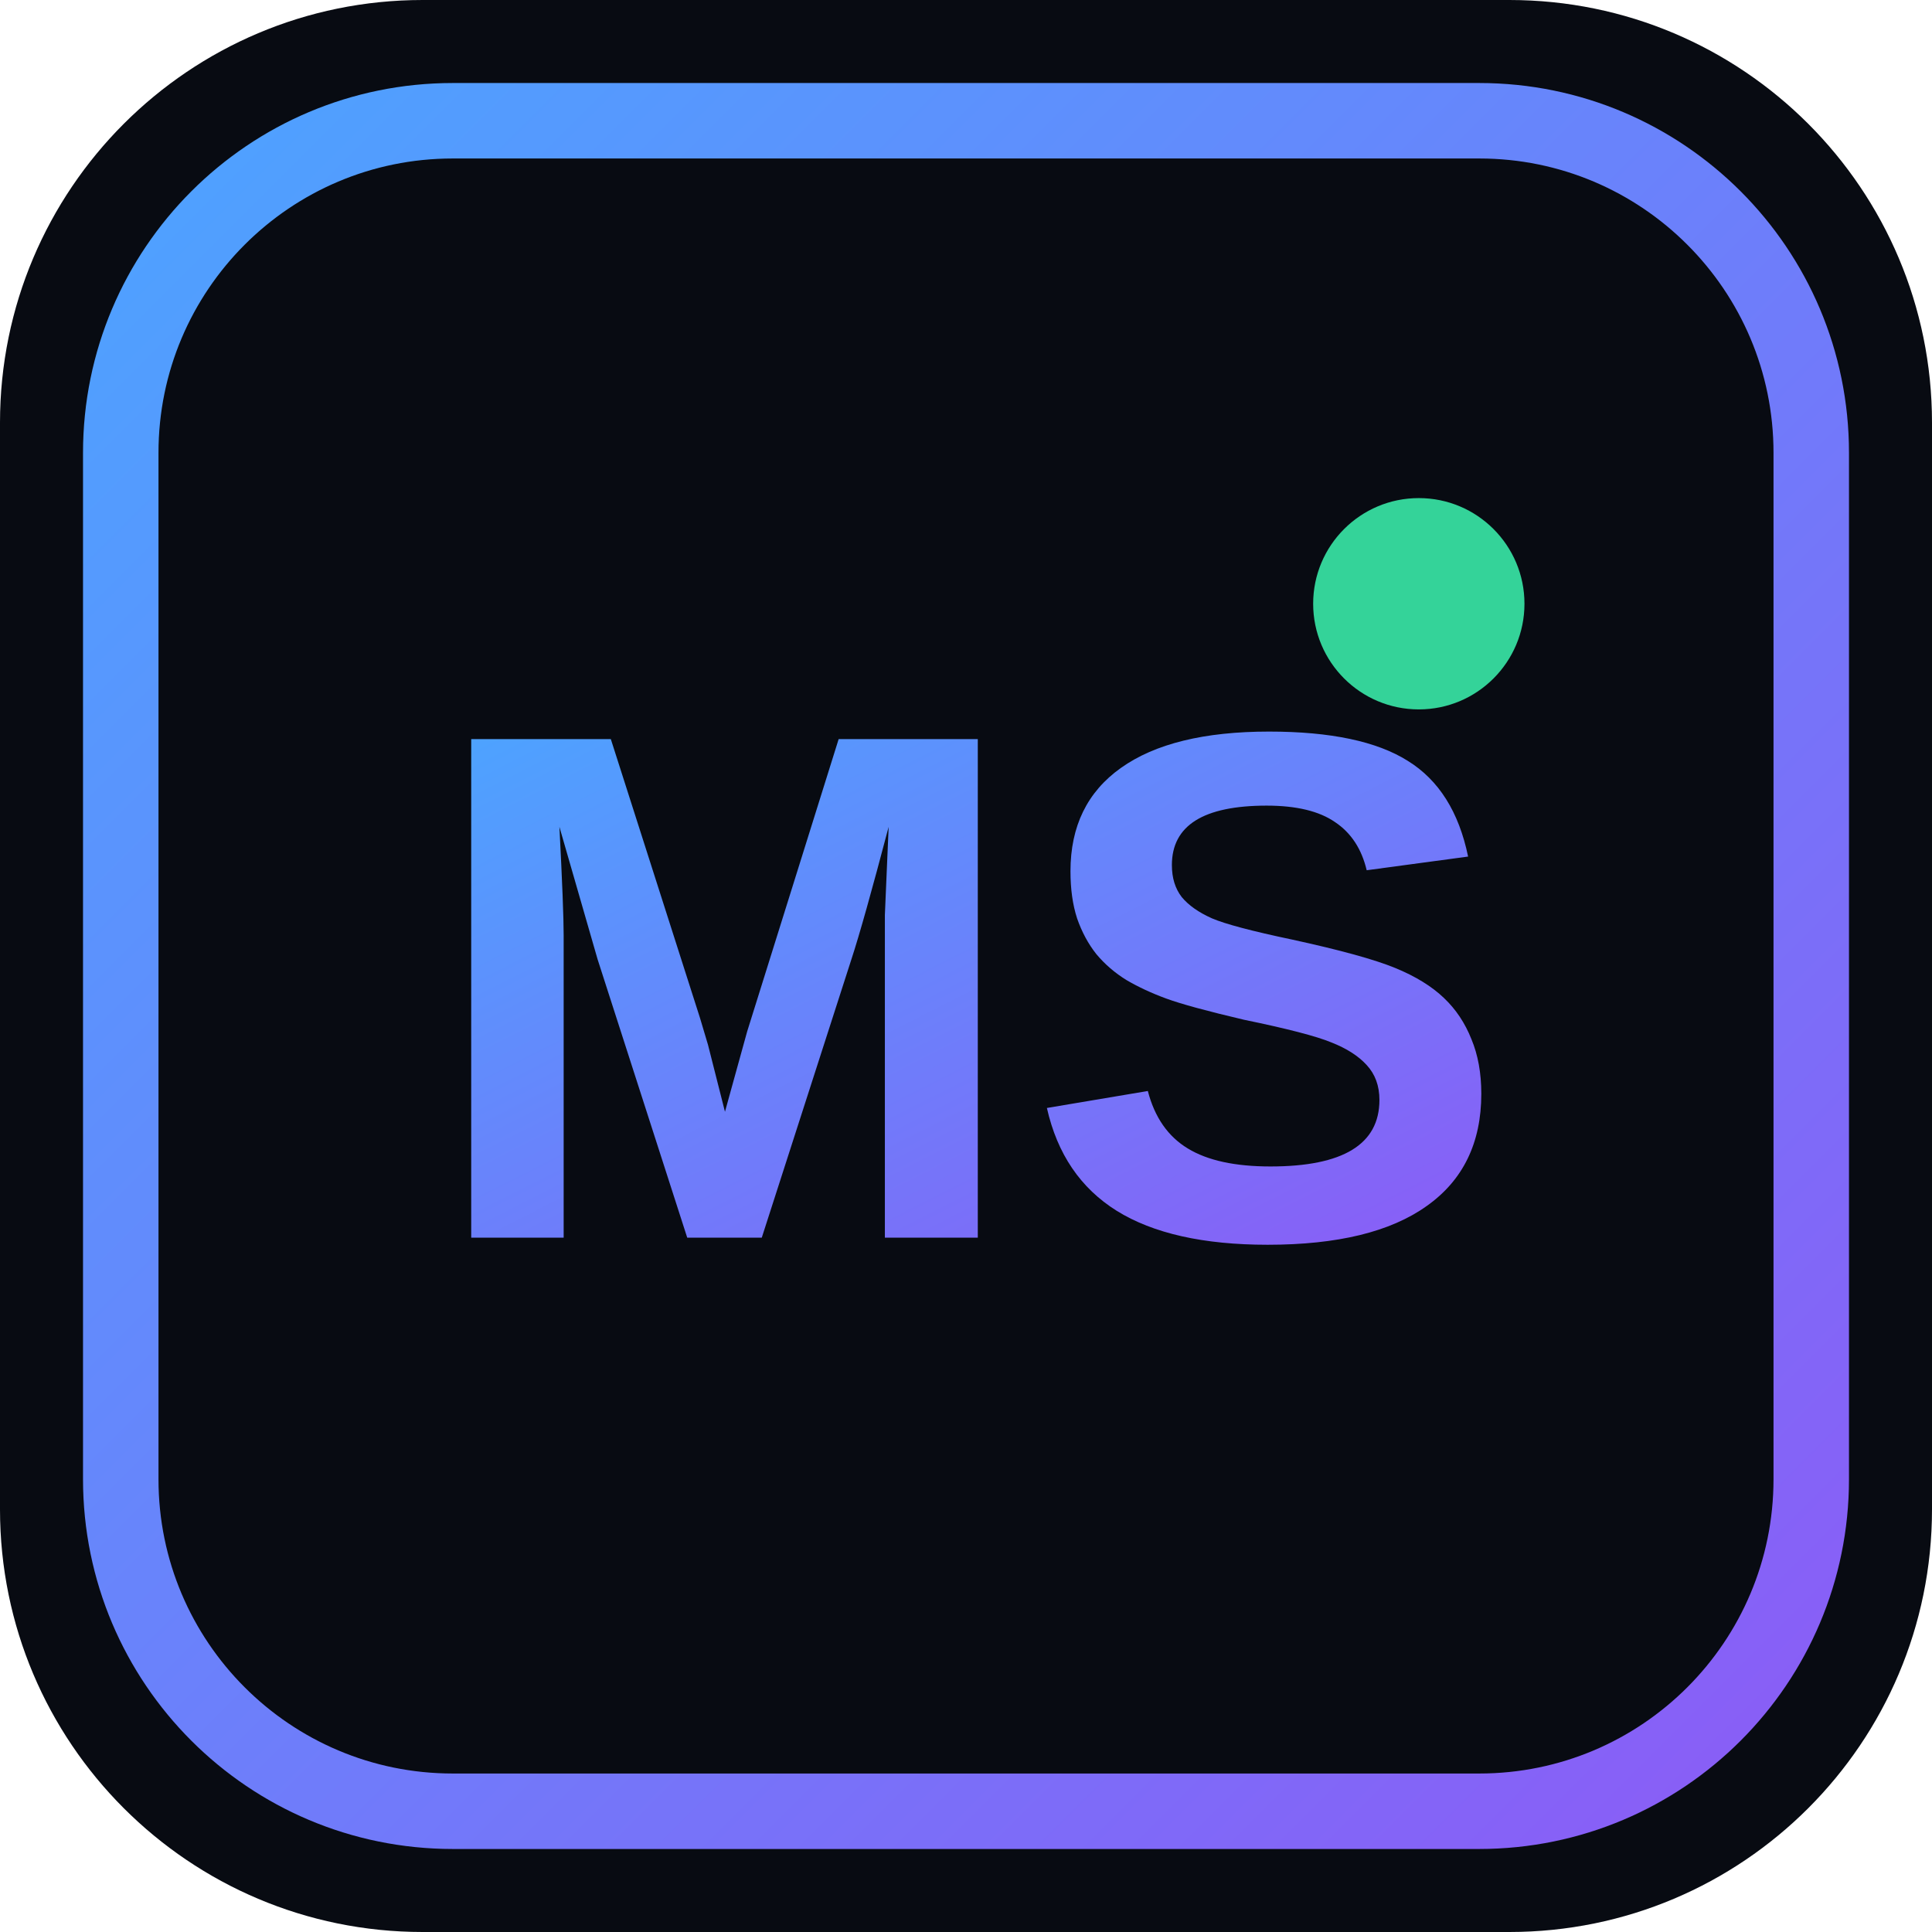
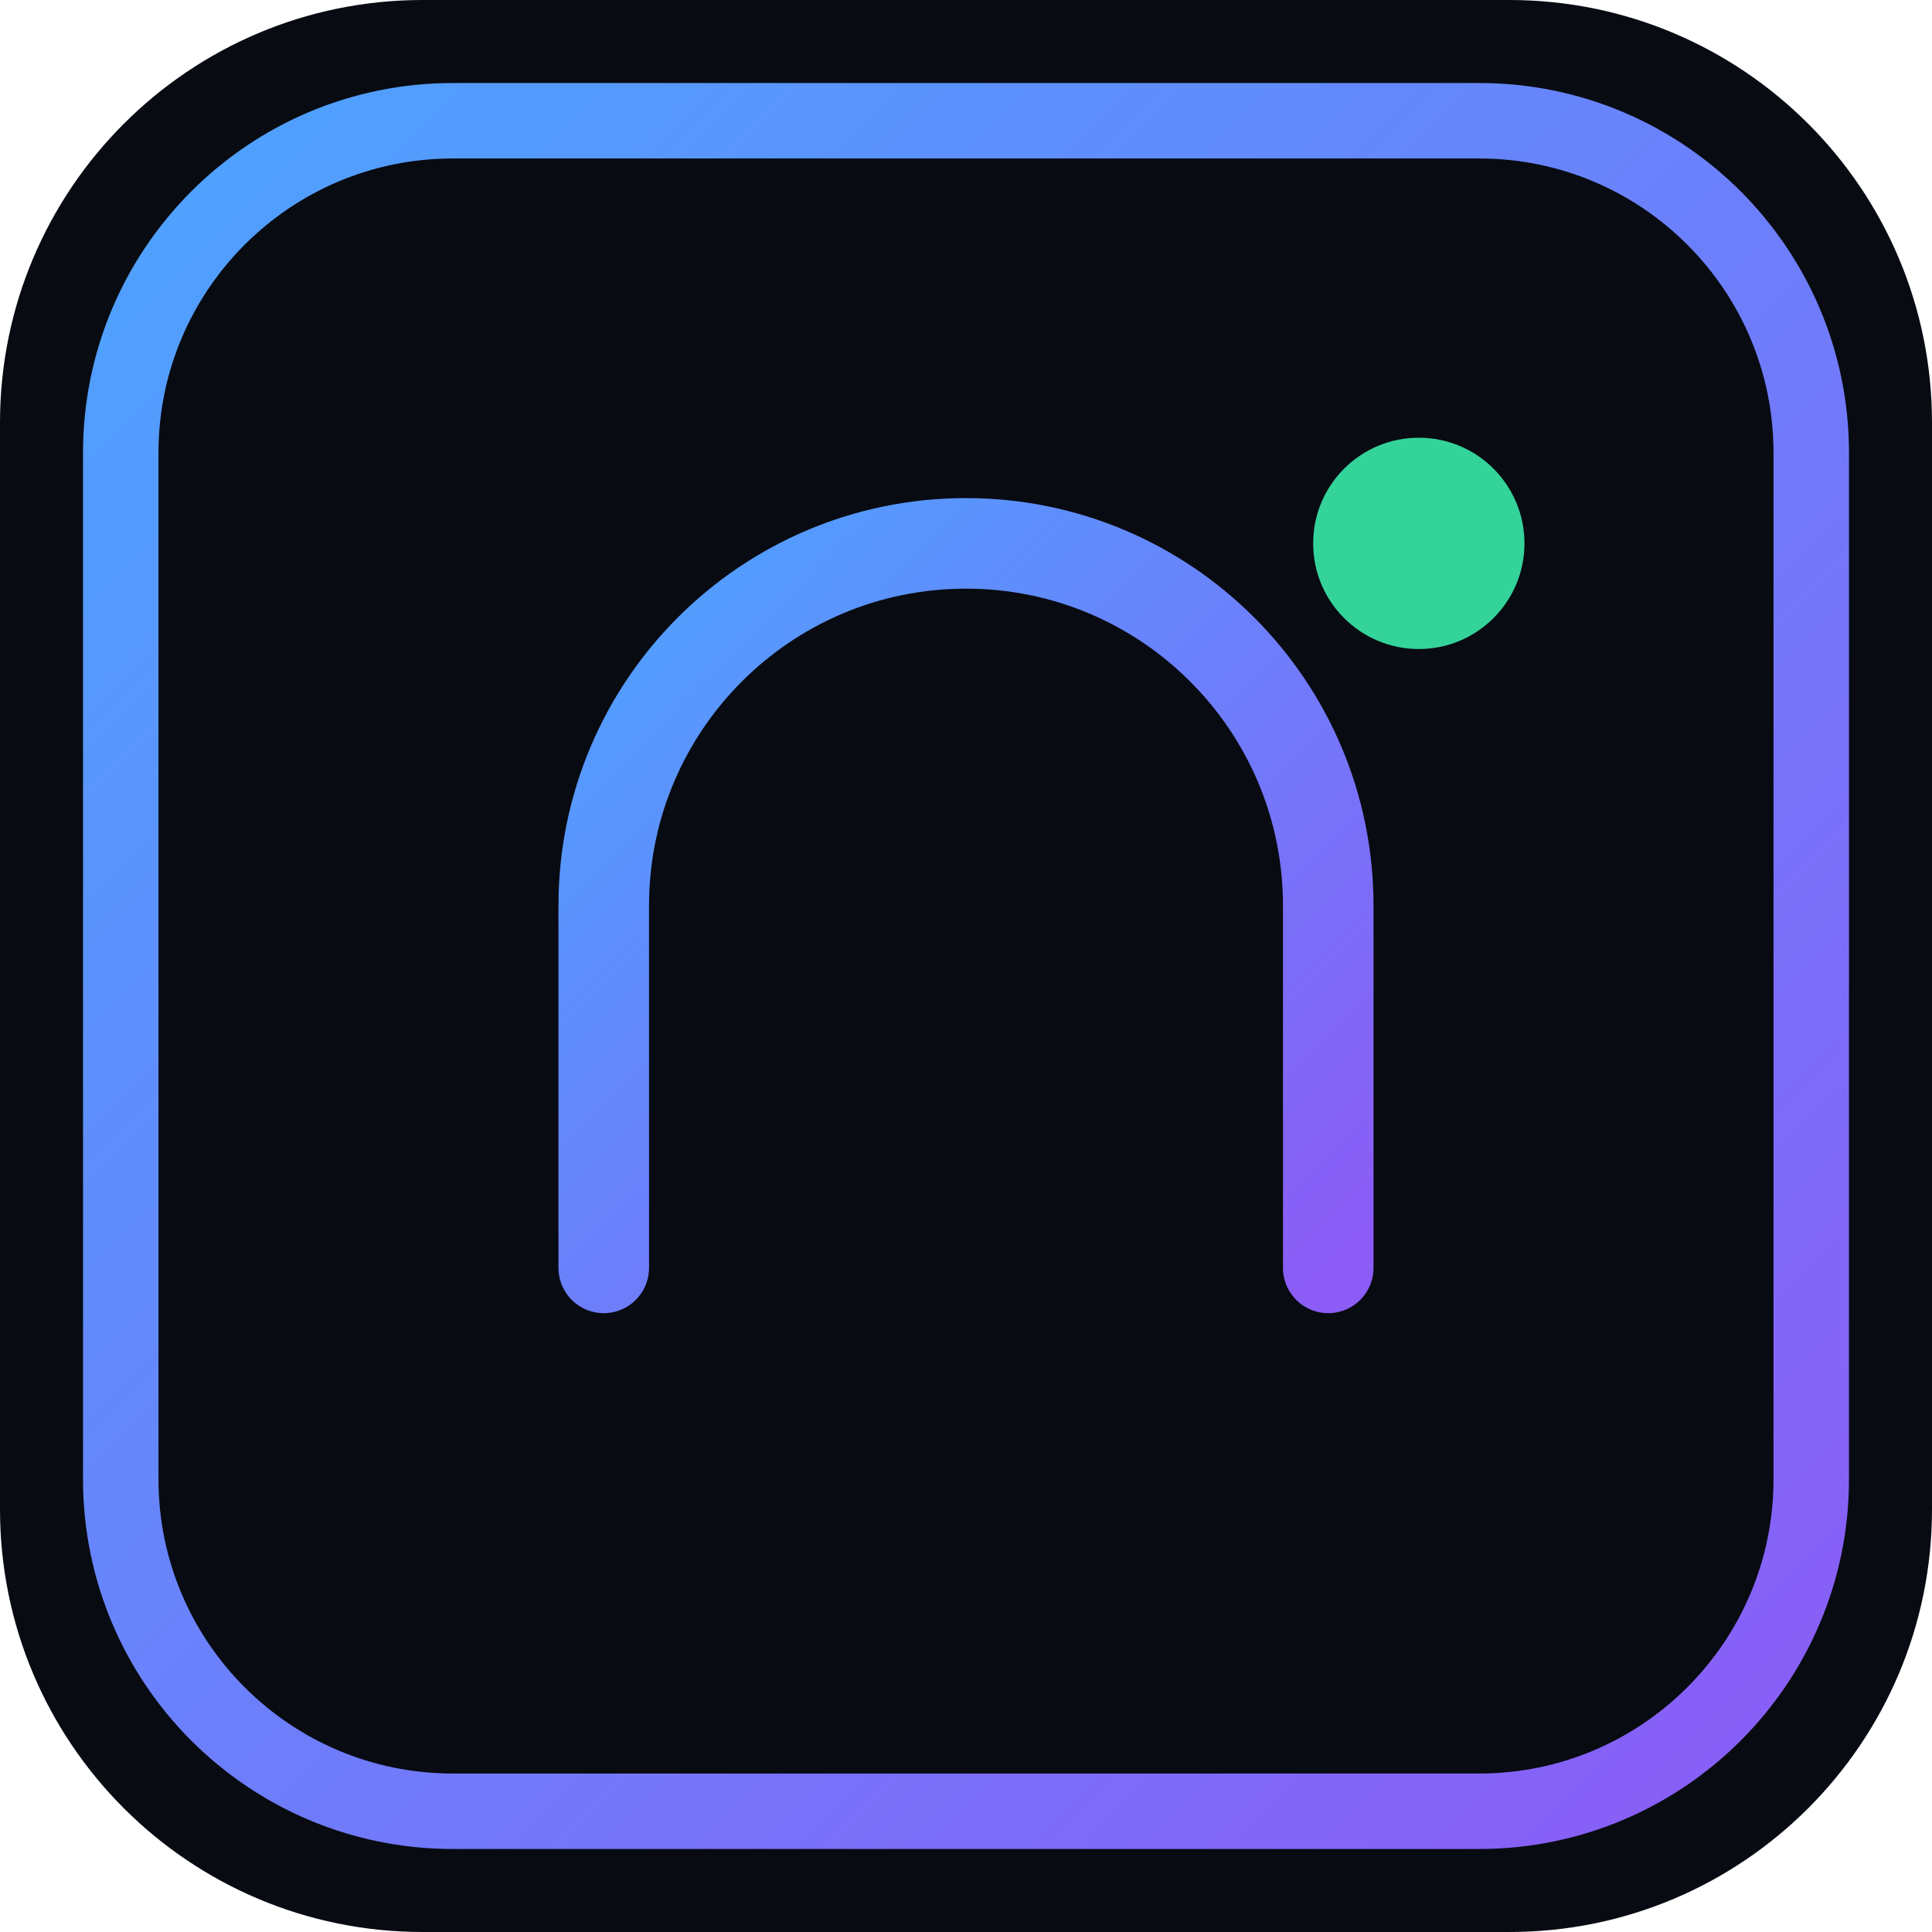
<svg xmlns="http://www.w3.org/2000/svg" viewBox="0 0 64 64">
  <defs>
    <linearGradient id="g" x1="0" y1="0" x2="1" y2="1">
      <stop offset="0" stop-color="#4da3ff" />
      <stop offset="1" stop-color="#8b5cf6" />
    </linearGradient>
  </defs>
  <rect width="64" height="64" rx="14" fill="#080b12" />
  <rect x="4" y="4" width="56" height="56" rx="11" fill="none" stroke="url(#g)" stroke-width="2.5" />
-   <text x="32" y="41" text-anchor="middle" font-family="Arial, sans-serif" font-weight="700" font-size="24" fill="url(#g)">MS</text>
-   <circle cx="47" cy="20" r="3.5" fill="#34d399" />
+   <path d="M20 42 V30 a12 12 0 0 1 24 0 v12" fill="none" stroke="url(#g)" stroke-width="3" stroke-linecap="round" />
+   <circle cx="47" cy="18" r="3.5" fill="#34d399" />
</svg>
